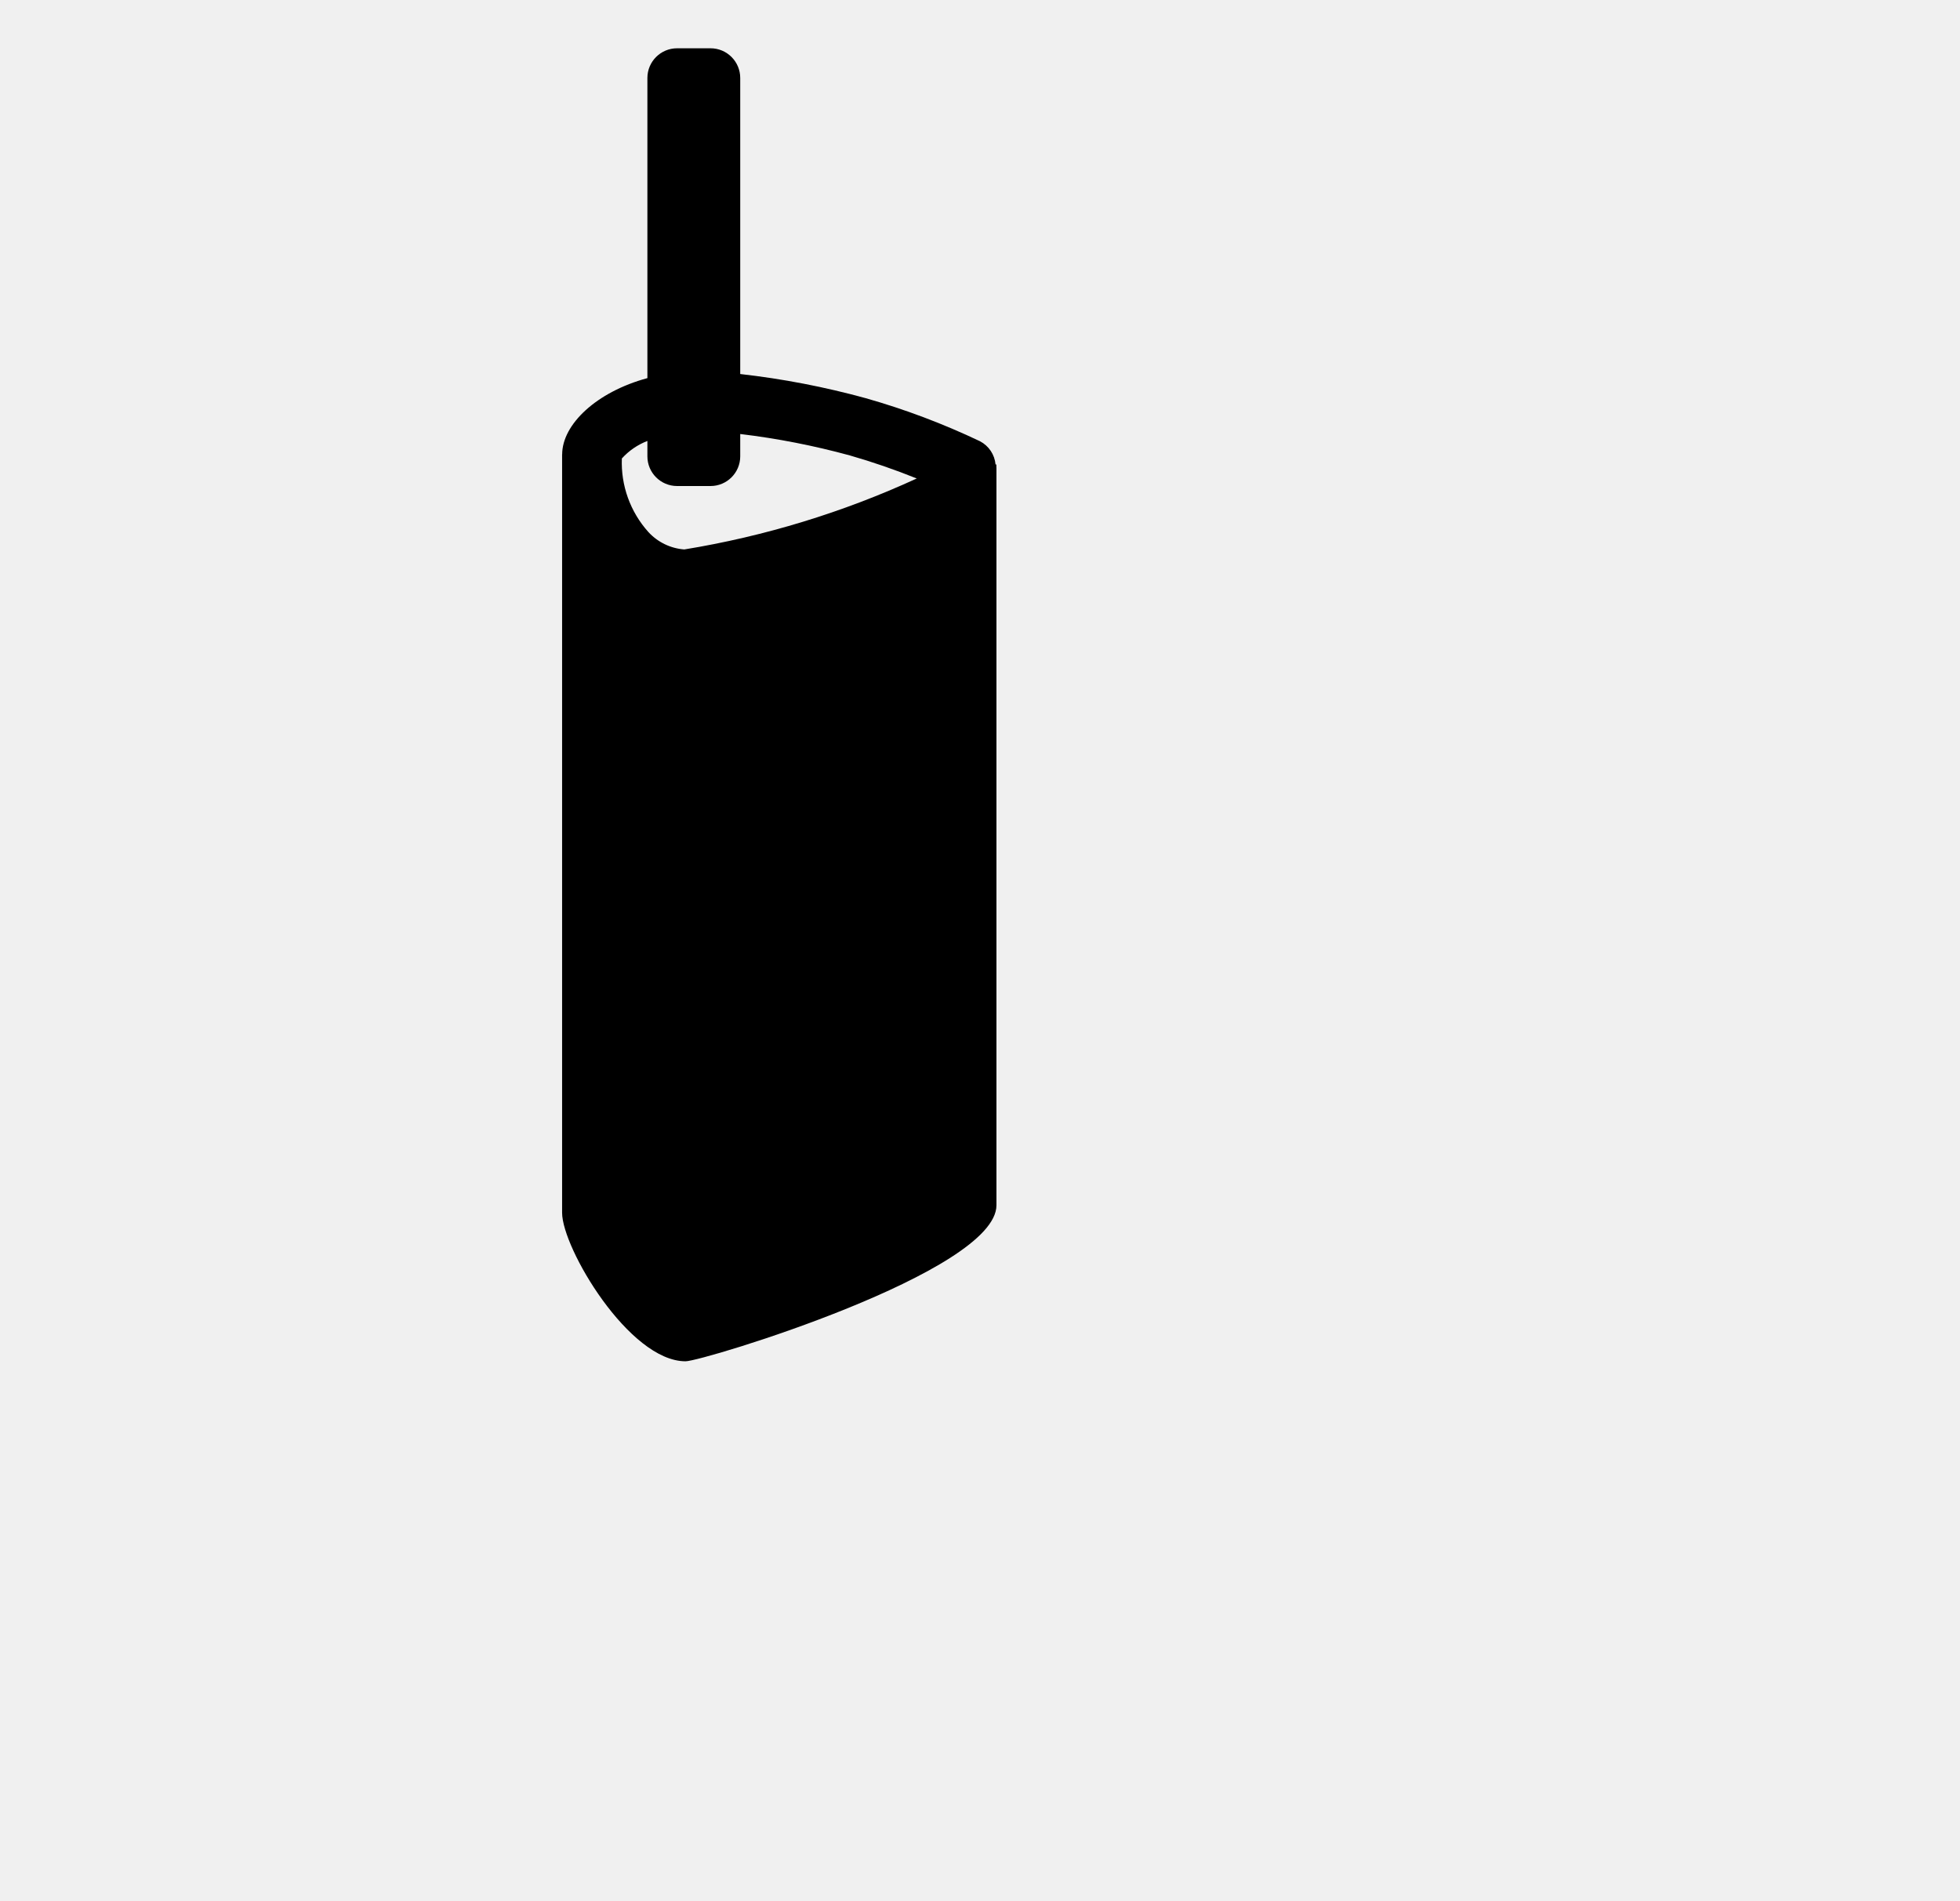
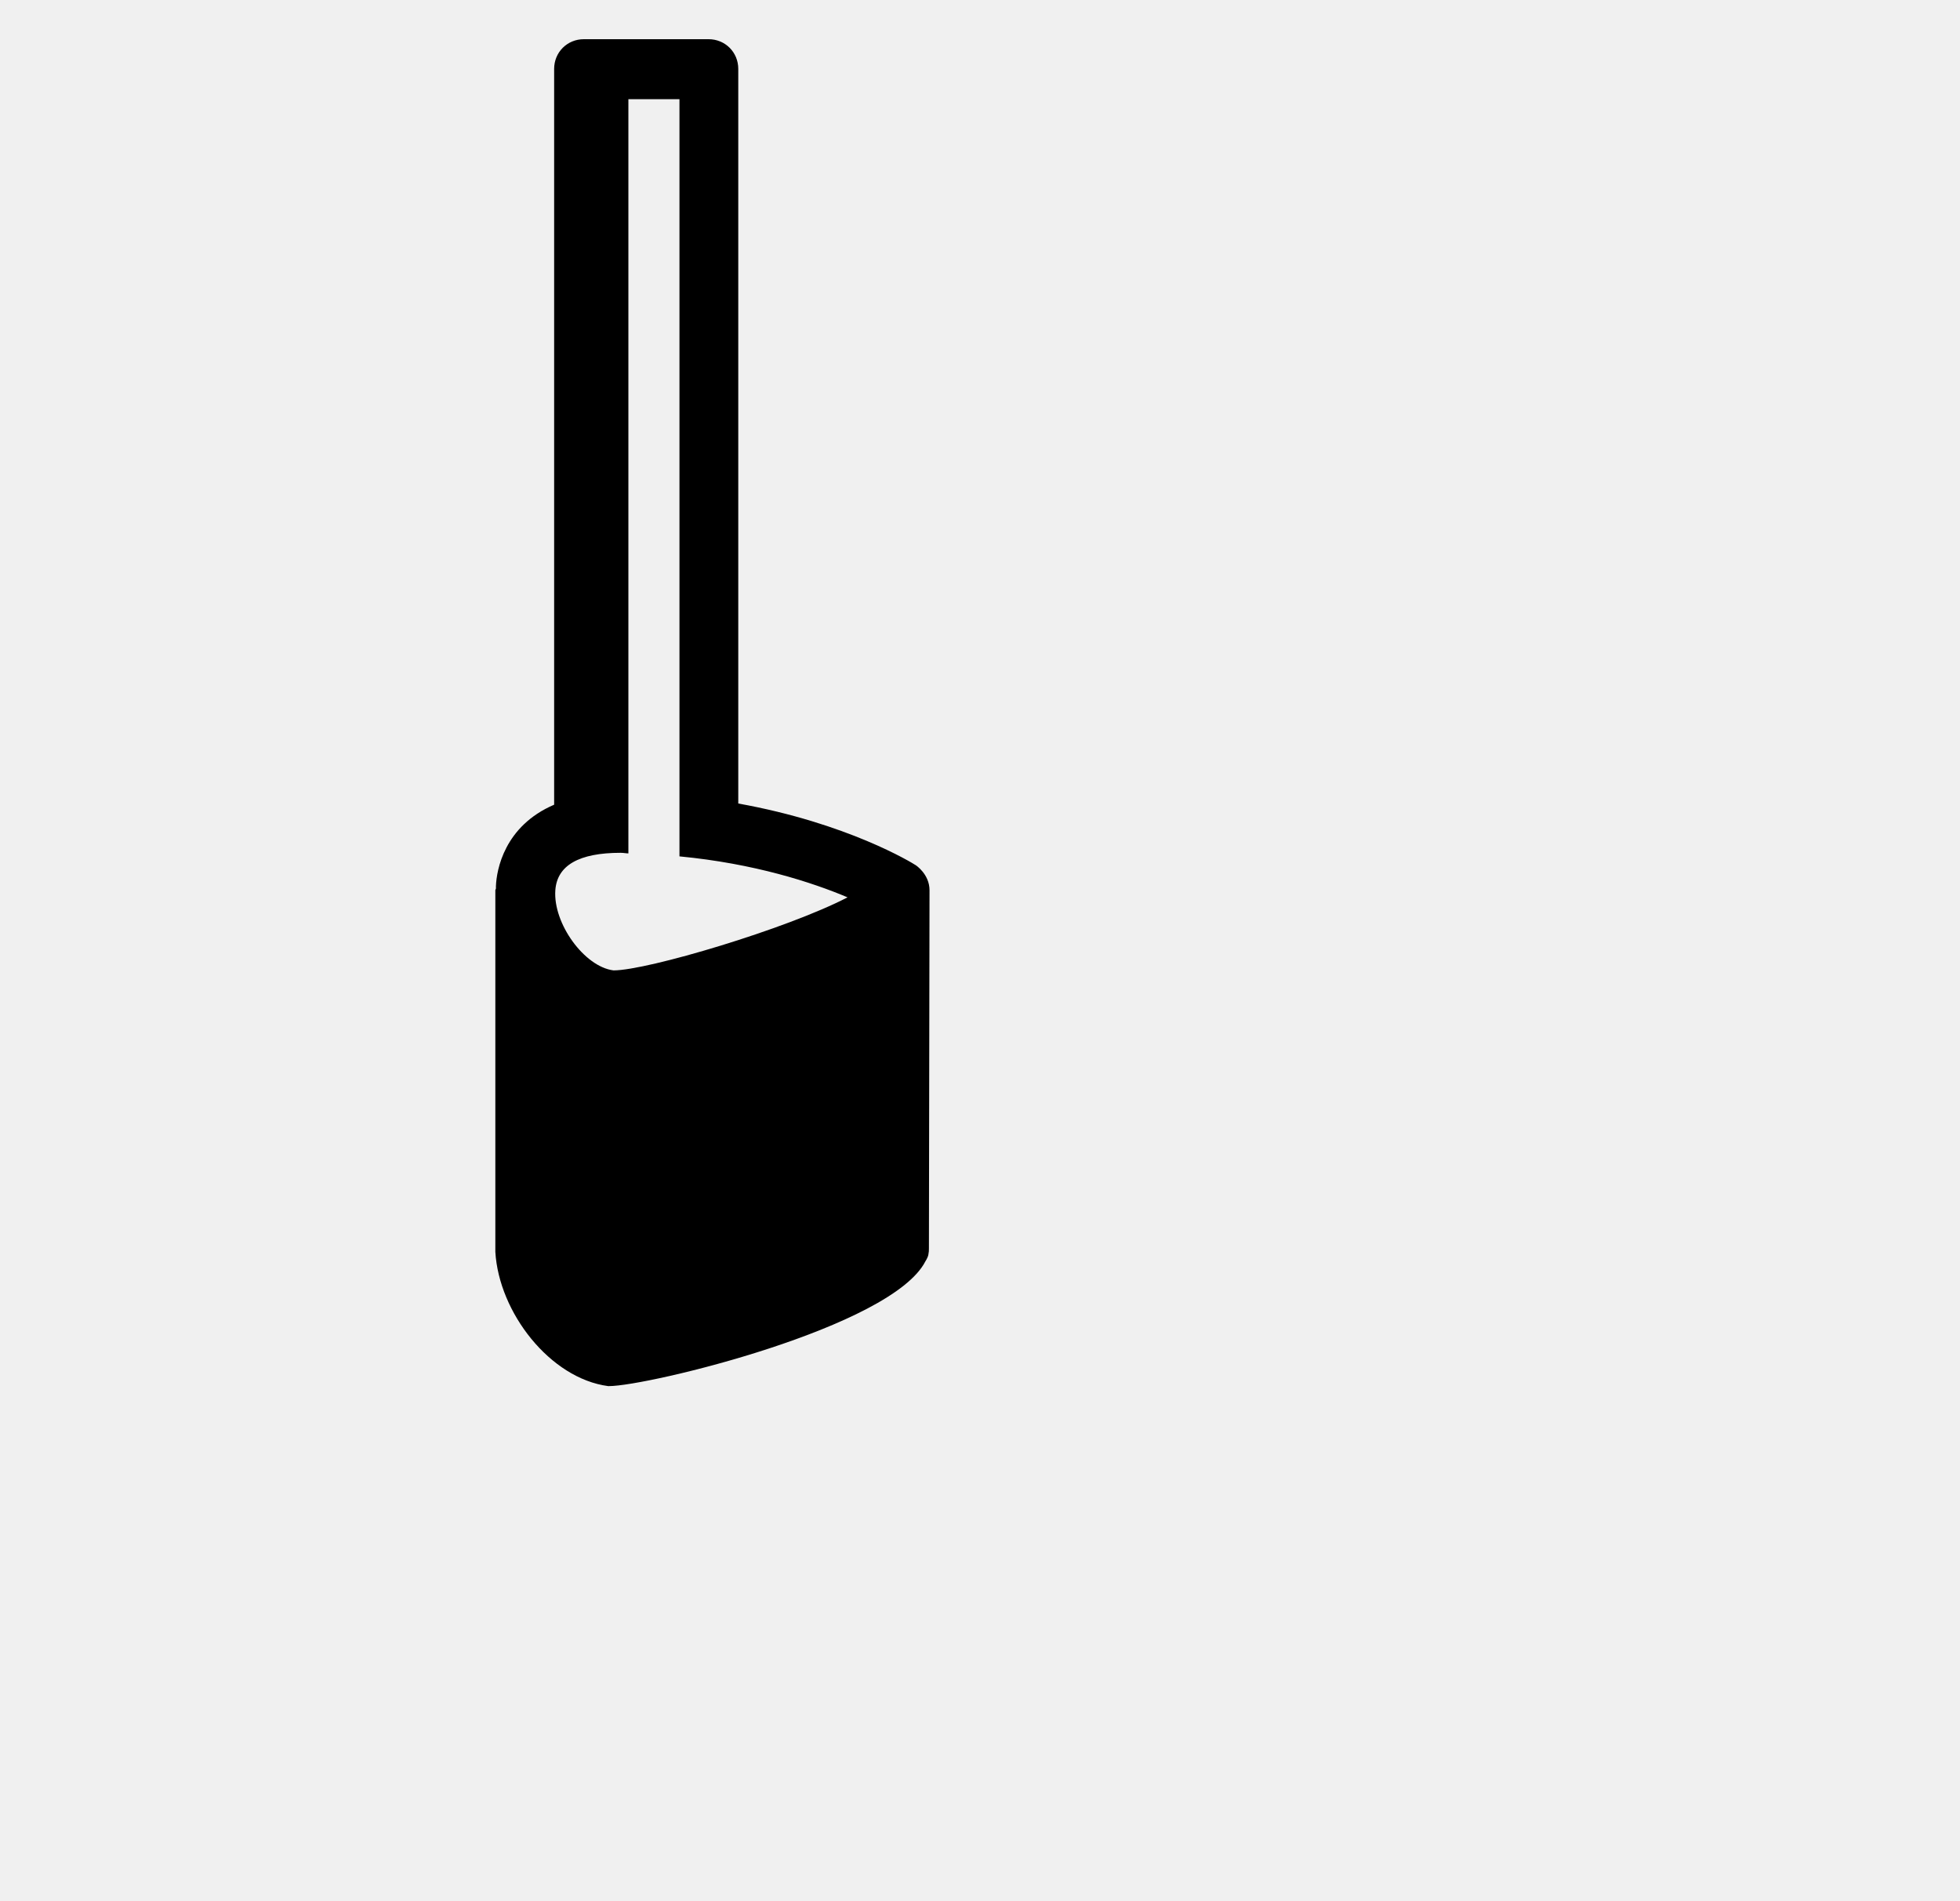
<svg xmlns="http://www.w3.org/2000/svg" width="33px" height="32px" viewBox="0 0 33 32" version="1.1">
  <style>path{fill:#000}@media (prefers-color-scheme:dark){path{fill:#fff}}</style>
-   <path d="M16.776,7.871c-.001-.017.001-.036-.001-.051l-.013.002A.492.492,0,0,0,16.5,7.43a12.263,12.263,0,0,0-1.92-.724,13.809,13.809,0,0,0-2.117-.408V1.313a.5.5,0,0,0-.5-.5h-.563a.5.5,0,0,0-.5.5V6.367c-.858.232-1.435.78-1.435,1.285H9.464l0.0.001-0.0 0V20.421c0,.593,1.129,2.501,2.078,2.501.291,0,5.235-1.503,5.235-2.628V7.878Zm-5.254,1.381a.914.914,0,0,1-.606-.294,1.75,1.75,0,0,1-.446-1.238,1.124,1.124,0,0,1,.43-.295v.259a.5.5,0,0,0,.5.5h.563a.5.5,0,0,0,.5-.5v-.376a12.768,12.768,0,0,1,1.846.361,11.468,11.468,0,0,1,1.126.388A15.283,15.283,0,0,1,11.521,9.252Z" />
+   <path d="M15.65,14.99c0-0.27-0.23-0.42-0.23-0.42c-0.06-0.04-1.15-0.71-2.99-1.04l0-12.37c0-0.28-0.22-0.5-0.5-0.5H9.83 c-0.28,0-0.5,0.22-0.5,0.5l0,12.39c-0.84,0.36-0.97,1.1-0.98,1.37c0,0.01,0,0.03,0,0.04c0,0.01-0.01,0.02-0.01,0.03v6.09 c0.06,1.02,0.92,2.13,1.9,2.26c0,0,0.01,0,0.01,0c0.66,0,4.76-0.99,5.33-2.1c0,0,0.04-0.06,0.05-0.11s0.01-0.07,0.01-0.11 L15.65,14.99C15.66,14.99,15.65,14.99,15.65,14.99z M10.33,16.34C10.33,16.34,10.32,16.34,10.33,16.34 c-0.49-0.06-1.02-0.79-0.98-1.35c0.03-0.42,0.4-0.63,1.1-0.63c0.05,0,0.09,0.01,0.13,0.01l0-12.7h0.86l0,12.75 c1.26,0.12,2.24,0.44,2.83,0.69C13.25,15.64,10.9,16.34,10.33,16.34z" />
</svg>
